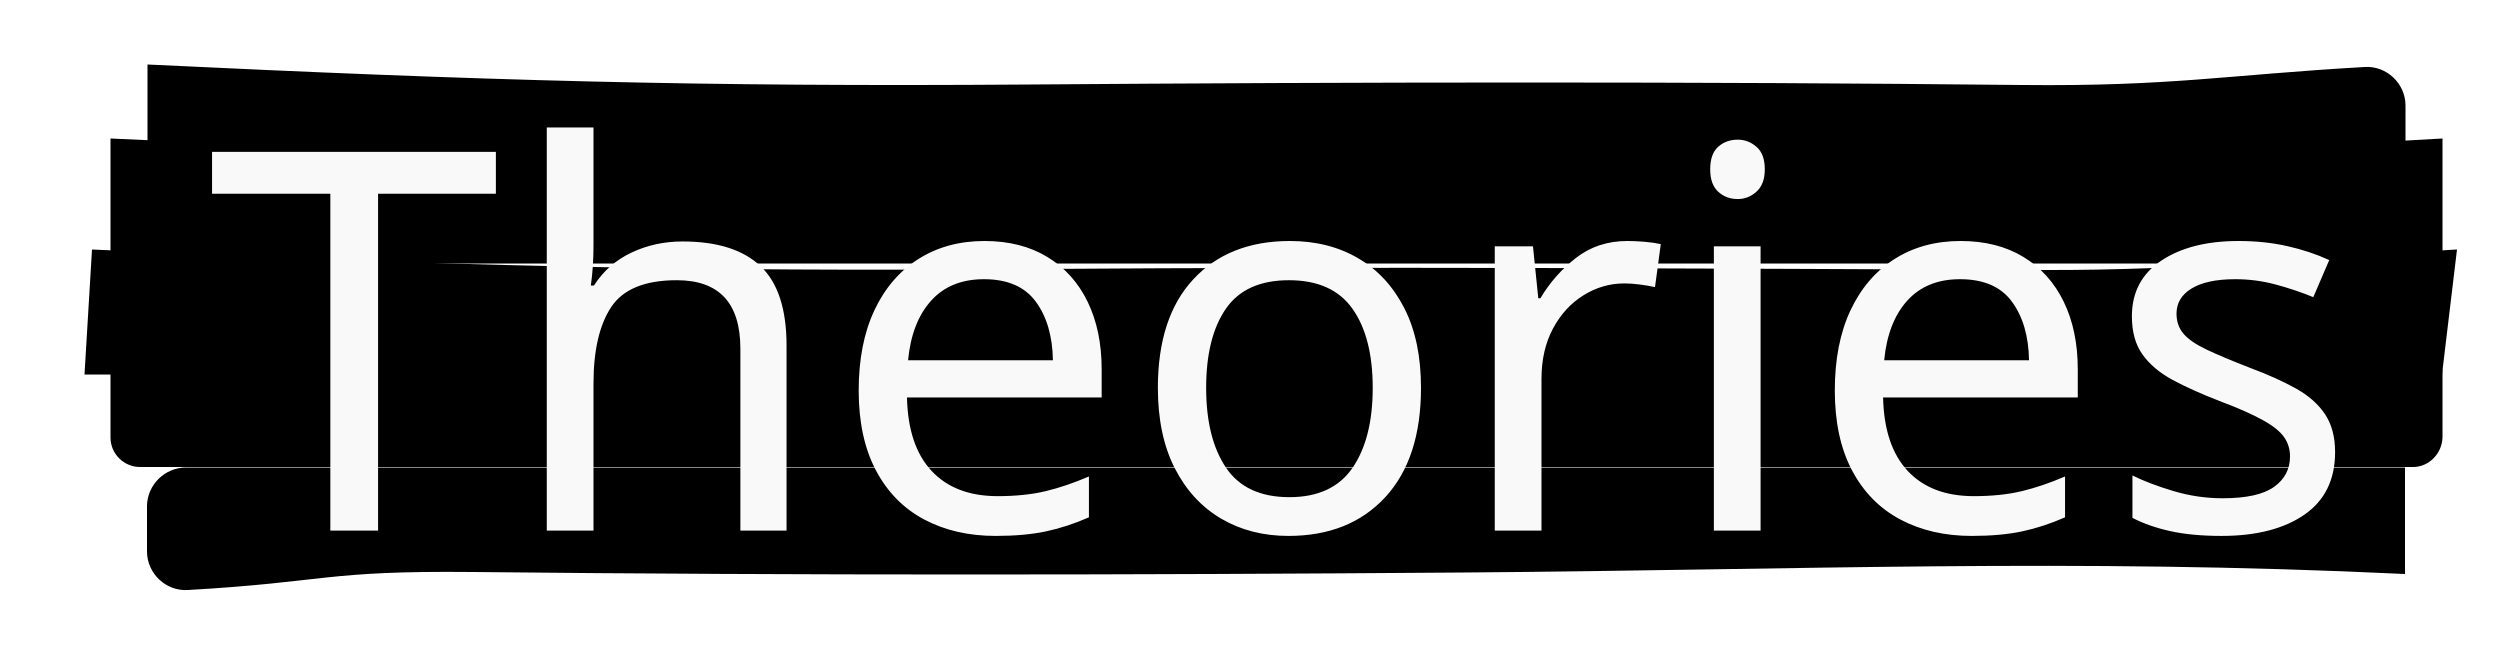
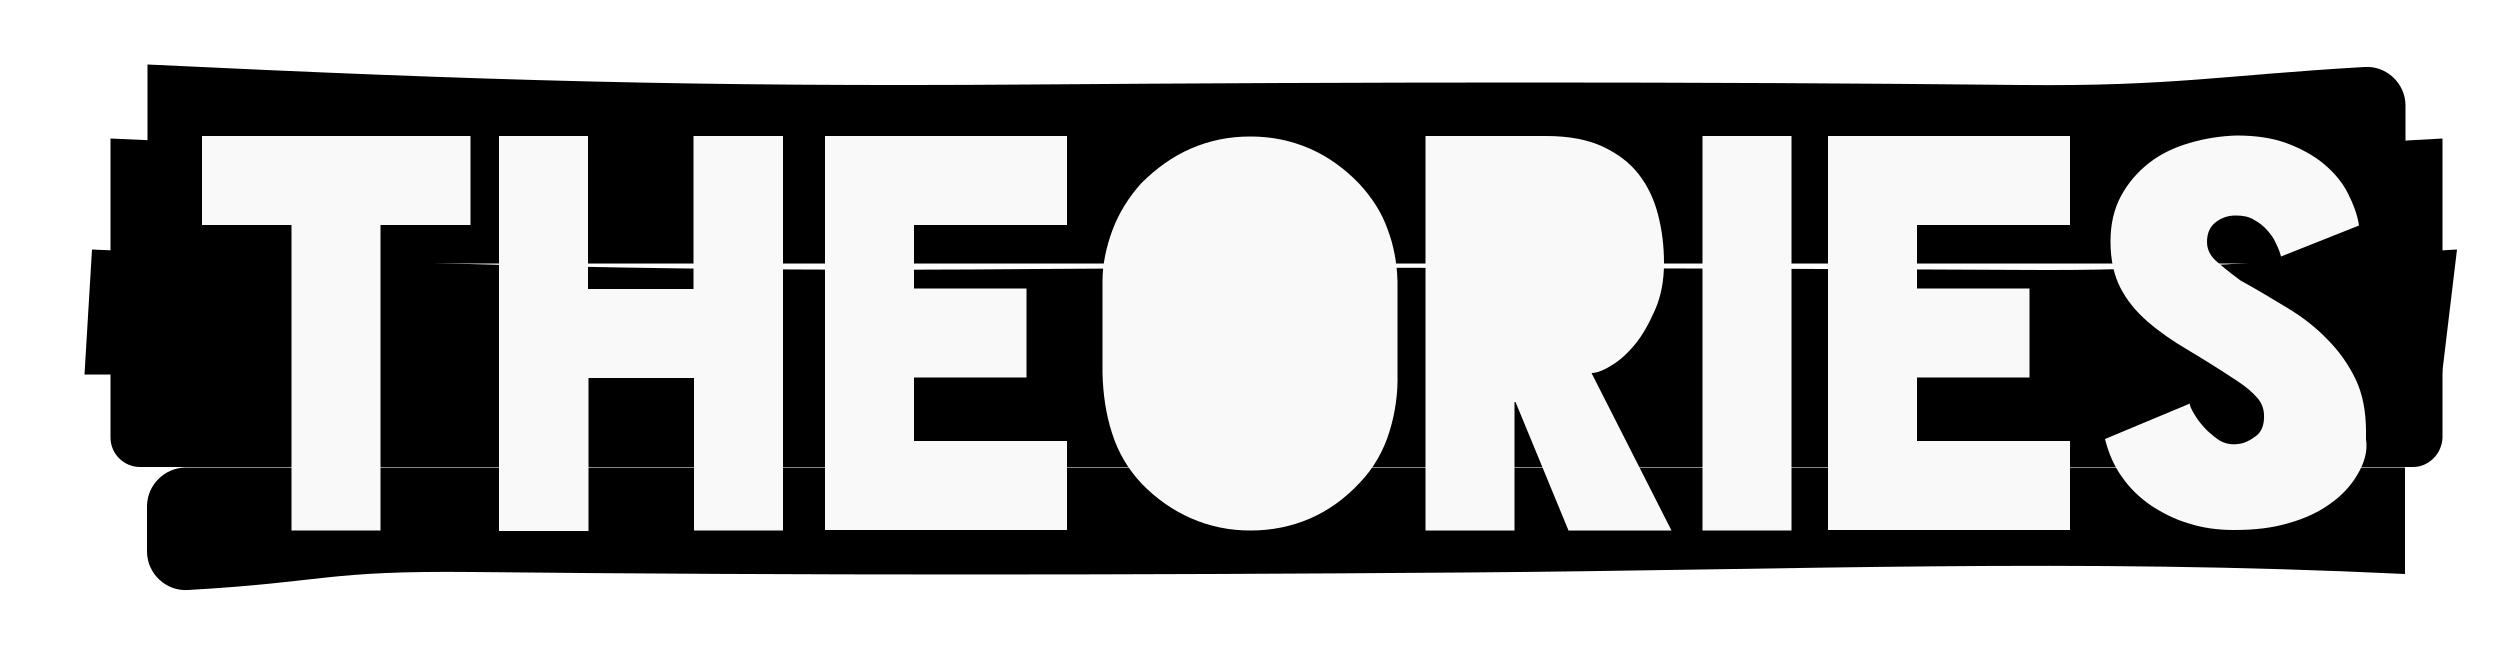
- <svg xmlns="http://www.w3.org/2000/svg" version="1.1" x="0px" y="0px" viewBox="0 0 500 130" style="enable-background:new 0 0 500 130;" xml:space="preserve">
+ <svg xmlns="http://www.w3.org/2000/svg" version="1.1" id="Layer_1" x="0px" y="0px" viewBox="0 0 500 130" style="enable-background:new 0 0 500 130;" xml:space="preserve">
  <style type="text/css">
- 	.st0{fill:#F9F9F9;}
- 	.st1{font-family:'Blackout-Midnight';}
- 	.st2{font-size:106.1px;}
+ 	.st0{enable-background:new    ;}
+ 	.st1{fill:#F9F9F9;}
</style>
-   <g id="Layer_1">
+   <g id="Layer_2">
+ </g>
+   <g id="Layer_1_1_">
    <g>
-       <path d="M473.3,37.9H29.5c0,0,0-25,0-25c66.8,3.2,109.7,4.5,176.6,4c66.1-0.5,132.3-0.6,198.4,0.1c29.7,0.3,40.6-2,68.4-3.6    c4.4-0.3,8.2,3.3,8.2,7.7v9.2C481,34.5,477.6,37.9,473.3,37.9z" />
-       <path d="M488.4,52.7H22.1c0,0,0-25,0-25c67.1,3.2,117.8,4.5,185,3.9c67.2-0.5,134.3-0.1,201.5,0.2c30.5,0.1,49.4-2.5,79.9-4.1    V52.7z" />
+       <path d="M473.3,37.9H29.5v-25c66.8,3.2,109.7,4.5,176.6,4c66.1-0.5,132.3-0.6,198.4,0.1c29.7,0.3,40.6-2,68.4-3.6    c4.4-0.3,8.2,3.3,8.2,7.7v9.2C481,34.5,477.6,37.9,473.3,37.9z" />
+       <path d="M488.4,52.7H22.1v-25c67.1,3.2,117.8,4.5,185,3.9c67.2-0.5,134.3-0.1,201.5,0.2c30.5,0.1,49.4-2.5,79.9-4.1v25H488.4z" />
      <path d="M488.4,74.9H16.9l1.5-25c67.1,3.2,121.5,4.5,188.6,3.9c67.2-0.5,134.3-0.1,201.5,0.2c30.5,0.1,52.4-2.5,82.9-4.1    L488.4,74.9z" />
      <path d="M482.6,93.4H28c-3.2,0-5.9-2.6-5.9-5.9c0-3.9,0-9,0-13c0-3.4,2.8-6,6.2-5.9c65.5,3,113.7,4.2,178.8,3.7    c67.2-0.5,134.3-0.1,201.5,0.2c28.5,0.1,45.3-2.2,73.7-3.8c3.4-0.2,6.2,2.5,6.2,5.9v12.9C488.4,90.7,485.8,93.4,482.6,93.4z" />
-       <path d="M37.2,93.5H481c0,0,0,21.3,0,21.3c-66.8-3.2-121.3-0.8-188.1-0.3c-66.1,0.5-132.3,0.6-198.4-0.1c-29.7-0.3-29,2-56.9,3.6    c-4.4,0.3-8.2-3.3-8.2-7.7v-9.2C29.5,96.9,33,93.5,37.2,93.5z" />
+       <path d="M37.2,93.5H481v21.3c-66.8-3.2-121.3-0.8-188.1-0.3c-66.1,0.5-132.3,0.6-198.4-0.1c-29.7-0.3-29,2-56.9,3.6    c-4.4,0.3-8.2-3.3-8.2-7.7v-9.2C29.5,96.9,33,93.5,37.2,93.5z" />
    </g>
-     <text transform="matrix(1 0 0 1 41.3477 106.1211)" class="st0 st1 st2">Theories</text>
+     <g class="st0">
+       <path class="st1" d="M94.1,45H76.1v61.1H58.3V45H40.4V27.2h53.7V45z" />
+       <path class="st1" d="M156.6,27.2v78.9h-17.8V75.6h-21.1v30.6H99.8V27.2h17.8v30.6h21.1V27.2H156.6z" />
+       <path class="st1" d="M182.8,45v12.7h22.5v17.8h-22.5v12.7h30.6v17.8H165V27.2h48.4V45H182.8z" />
+       <path class="st1" d="M277.9,86.3c-1.2,3.9-3.2,7.4-6,10.3c-2.9,3.1-6.2,5.5-9.9,7.1c-3.7,1.6-7.7,2.4-11.8,2.4H250    c-4.1,0-8-0.8-11.7-2.4c-3.7-1.6-7.1-4-10-7c-2.8-3-4.7-6.3-5.9-10.1c-1.2-3.7-1.8-7.7-1.9-12V56.3c0-3.4,0.7-6.8,2-10.3    c1.3-3.5,3.3-6.6,5.7-9.3c3-3,6.3-5.4,10-7c3.7-1.6,7.6-2.4,11.8-2.4h0.1c4.2,0,8.1,0.8,11.8,2.4c3.7,1.6,7,4,9.9,7    c2.5,2.7,4.5,5.7,5.7,9.1c1.3,3.4,1.9,6.9,2,10.5v18.5C279.6,78.5,279.1,82.4,277.9,86.3z" />
+       <path class="st1" d="M313.7,106.1l-10.6-25.7h-0.2v25.7h-17.8V27.2h24h0.1c4.5,0,8.3,0.7,11.3,2.1c3,1.4,5.4,3.2,7.2,5.5    c1.8,2.3,3.1,5,3.9,8.1c0.8,3.1,1.2,6.3,1.2,9.7c0,3.5-0.6,6.7-1.8,9.4s-2.5,5.1-4.1,7s-3.2,3.3-4.8,4.2c-1.6,1-2.9,1.4-3.8,1.4    l16,31.5H313.7z" />
+       <path class="st1" d="M358.3,106.1h-17.8V27.2h17.8V106.1z" />
+       <path class="st1" d="M383.4,45v12.7h22.5v17.8h-22.5v12.7H414v17.8h-48.4V27.2H414V45H383.4z" />
+       <path class="st1" d="M471.5,94.9c-1.3,2.2-3.1,4.2-5.4,5.8c-2.3,1.7-5.1,3-8.3,3.9c-3.3,1-6.9,1.4-11,1.4c-3.2,0-6.2-0.4-9-1.3    c-2.8-0.8-5.3-2.1-7.6-3.6c-2.3-1.6-4.2-3.4-5.8-5.7c-1.6-2.2-2.7-4.8-3.4-7.6l17-7.1c-0.1,0.1,0,0.6,0.5,1.5    c0.5,0.9,1.1,1.9,2,2.9c0.8,1,1.9,1.9,3.1,2.8c1.2,0.8,2.6,1.1,4,0.9c1.2-0.1,2.4-0.7,3.6-1.6c1.2-0.9,1.7-2.4,1.6-4.4    c-0.1-1.2-0.5-2.3-1.4-3.3c-0.9-1-2.1-2.1-3.8-3.2c-3.6-2.4-7-4.5-10-6.3c-3.1-1.8-5.8-3.7-8.1-5.7c-2.3-2-4.1-4.2-5.4-6.7    c-1.3-2.5-2-5.6-2-9.3c0-3.5,0.7-6.5,2.1-9.1c1.4-2.6,3.3-4.8,5.6-6.6c2.3-1.8,5-3.1,8.1-4c3-0.9,6.2-1.4,9.4-1.5    c3.9,0,7.3,0.5,10.2,1.6c2.9,1.1,5.4,2.5,7.4,4.2c2,1.7,3.6,3.6,4.7,5.8c1.1,2.2,1.9,4.3,2.2,6.4l-15.6,6.2    c-0.2-0.8-0.5-1.6-1-2.6c-0.4-1-1-1.8-1.8-2.7c-0.7-0.8-1.6-1.5-2.7-2.1c-1-0.6-2.2-0.8-3.6-0.8c-1.4,0-2.7,0.4-3.9,1.3    c-1.2,0.9-1.8,2.2-1.8,4c0,1.3,0.5,2.5,1.6,3.6c1.1,1,2.8,2.4,5.1,4.1c3.3,1.8,6.4,3.7,9.4,5.5c3,1.8,5.7,3.9,8,6.3    c2.3,2.3,4.2,5,5.6,7.9c1.4,2.9,2.1,6.4,2.1,10.5v1.5C473.6,90.3,472.8,92.7,471.5,94.9z" />
+     </g>
  </g>
-   <g id="Layer_2">
- </g>
</svg>
